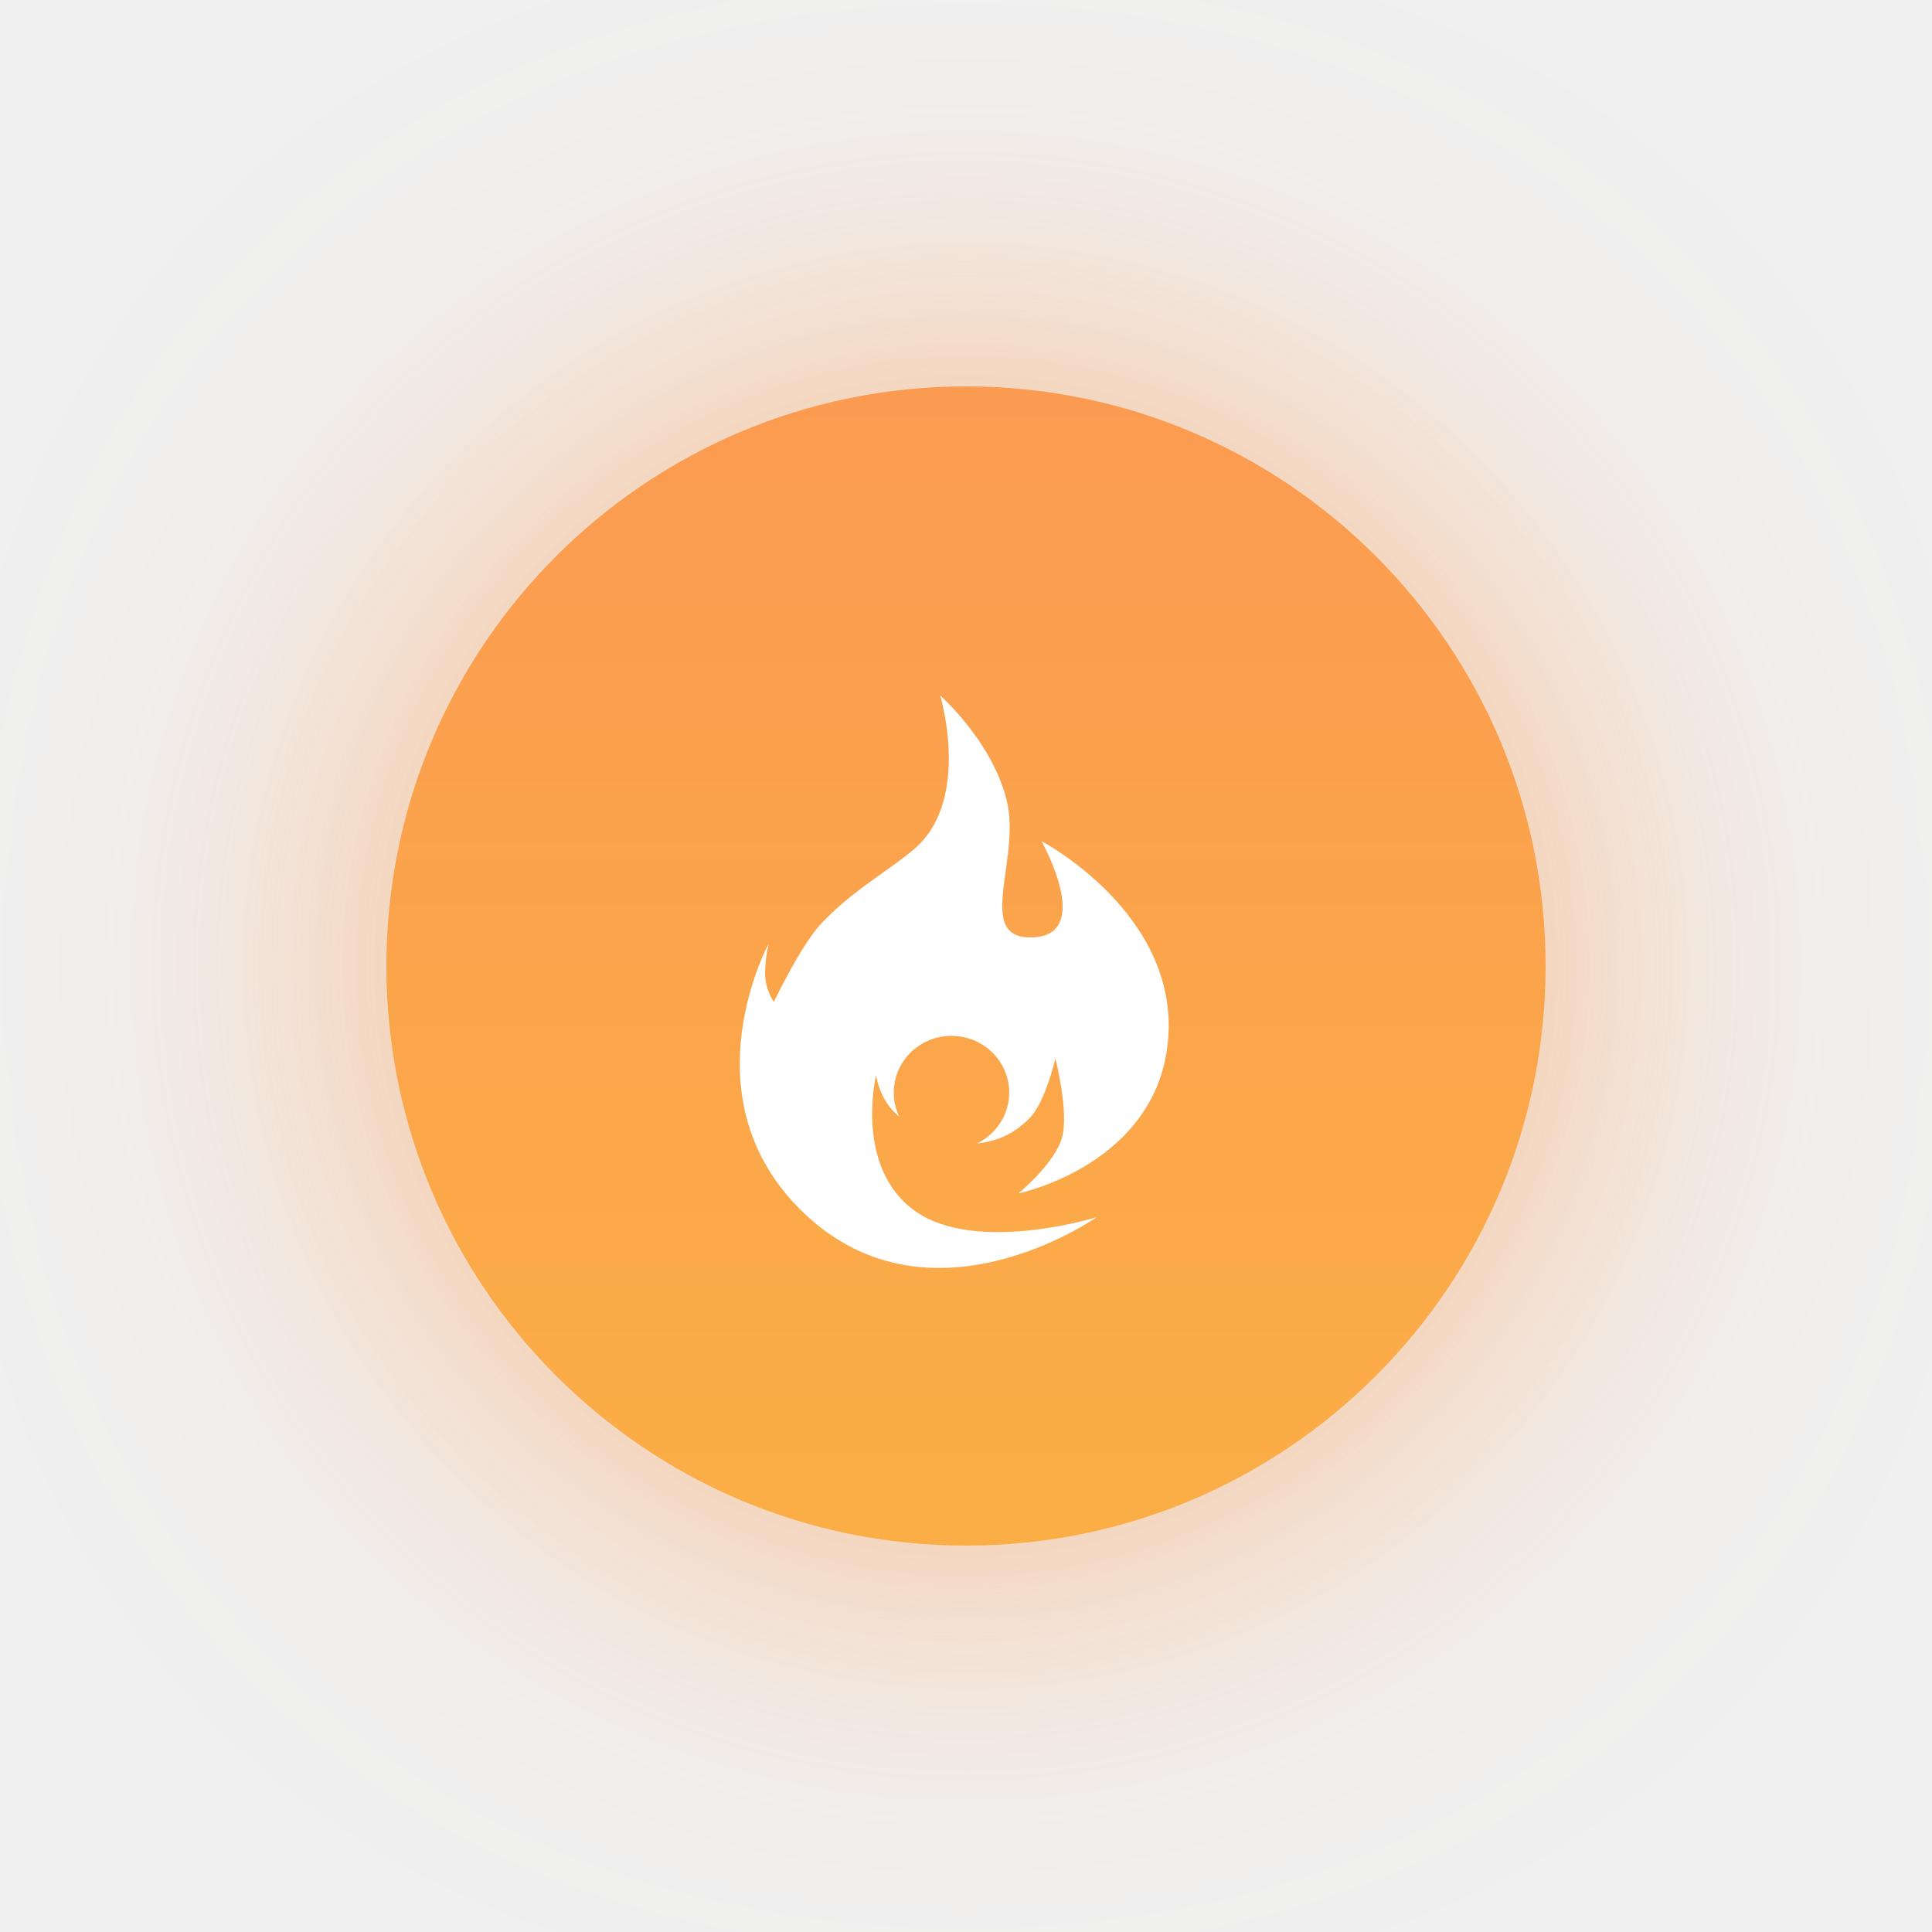
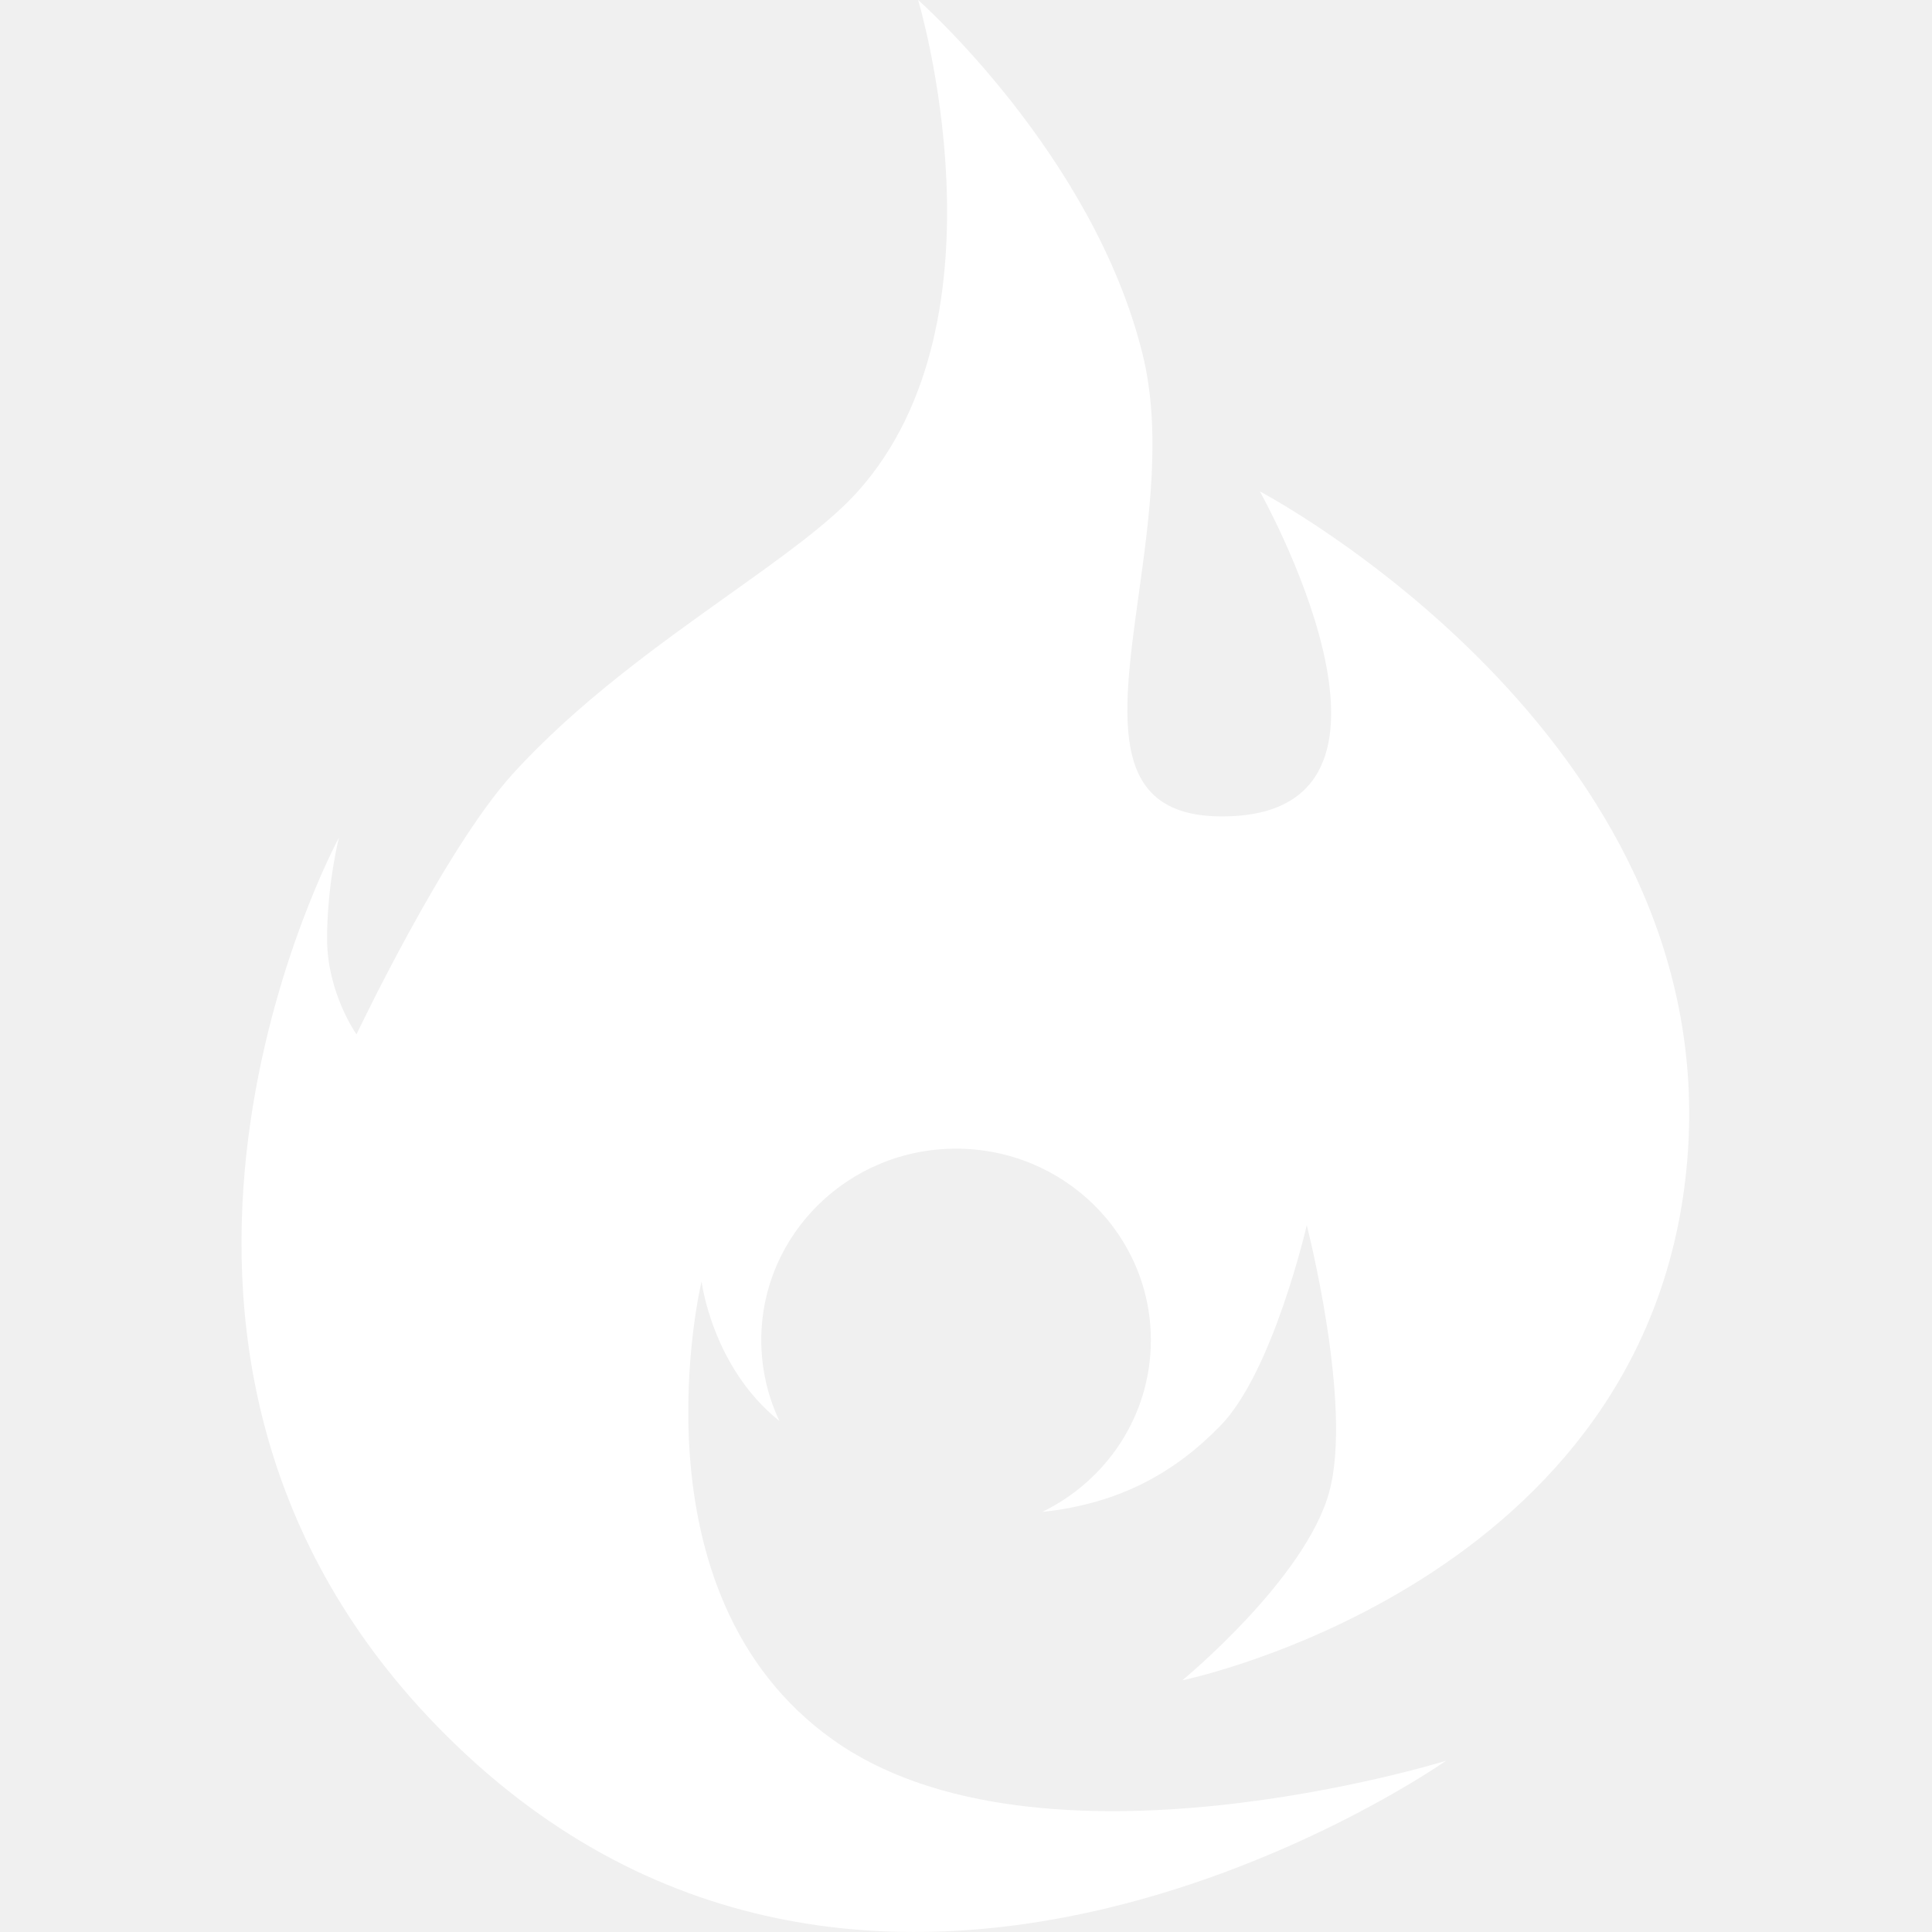
- <svg xmlns="http://www.w3.org/2000/svg" width="50" height="50" viewBox="0 0 50 50" fill="none">
-   <g filter="url(#filter0_d)">
-     <rect x="10" y="10" width="30" height="30" rx="15" fill="url(#paint0_linear)" />
-   </g>
-   <path fill-rule="evenodd" clip-rule="evenodd" d="M27.485 29.44C27.669 28.771 27.313 27.395 27.313 27.395C27.313 27.395 27.056 28.516 26.653 28.93C26.309 29.283 25.889 29.529 25.285 29.593C25.779 29.353 26.118 28.853 26.118 28.276C26.118 27.465 25.449 26.808 24.624 26.808C23.799 26.808 23.131 27.465 23.131 28.276C23.131 28.497 23.181 28.707 23.27 28.895C22.754 28.485 22.673 27.826 22.673 27.826C22.673 27.826 22.097 30.217 23.684 31.343C25.272 32.468 28.381 31.501 28.381 31.501C28.381 31.501 23.931 34.632 20.634 31.224C17.793 28.288 19.892 24.423 19.892 24.423C19.892 24.423 19.801 24.782 19.801 25.198C19.801 25.614 20.027 25.931 20.027 25.931C20.027 25.931 20.7 24.512 21.224 23.935C21.72 23.389 22.341 22.946 22.878 22.564C23.291 22.269 23.654 22.01 23.871 21.768C25.066 20.432 24.333 18 24.333 18C24.333 18 25.68 19.187 26.055 20.72C26.199 21.304 26.107 21.969 26.024 22.563C25.89 23.528 25.782 24.308 26.749 24.258C28.311 24.176 26.953 21.768 26.953 21.768C26.953 21.768 30.496 23.63 30.232 26.887C29.967 30.143 26.359 30.884 26.359 30.884C26.359 30.884 27.302 30.109 27.485 29.44Z" fill="white" />
-   <defs>
-     <filter id="filter0_d" x="0" y="0" width="50" height="50" filterUnits="userSpaceOnUse" color-interpolation-filters="sRGB">
-       <feFlood flood-opacity="0" result="BackgroundImageFix" />
-       <feColorMatrix in="SourceAlpha" type="matrix" values="0 0 0 0 0 0 0 0 0 0 0 0 0 0 0 0 0 0 127 0" />
-       <feOffset />
-       <feGaussianBlur stdDeviation="5" />
-       <feColorMatrix type="matrix" values="0 0 0 0 0.996 0 0 0 0 0.62 0 0 0 0 0.329 0 0 0 0.7 0" />
-       <feBlend mode="normal" in2="BackgroundImageFix" result="effect1_dropShadow" />
-       <feBlend mode="normal" in="SourceGraphic" in2="effect1_dropShadow" result="shape" />
-     </filter>
-     <linearGradient id="paint0_linear" x1="10" y1="10" x2="10" y2="40" gradientUnits="userSpaceOnUse">
-       <stop stop-color="#FB9B51" />
-       <stop offset="1" stop-color="#FBAE46" />
-     </linearGradient>
-   </defs>
+ <svg xmlns="http://www.w3.org/2000/svg" width="512" height="512" viewBox="0 0 512 512" fill="none">
+   <path fill-rule="evenodd" clip-rule="evenodd" d="M352.258 395.394C358.584 372.263 346.305 324.71 346.305 324.71C346.305 324.71 337.399 363.449 323.483 377.767C311.611 389.98 297.066 398.451 276.206 400.677C293.261 392.393 304.99 375.12 304.99 355.155C304.99 327.129 281.878 304.409 253.368 304.409C224.858 304.409 201.745 327.129 201.745 355.155C201.745 362.809 203.47 370.068 206.557 376.576C188.725 362.37 185.921 339.594 185.921 339.594C185.921 339.594 166.009 422.264 220.875 461.152C275.74 500.04 383.219 466.614 383.219 466.614C383.219 466.614 229.41 574.837 115.436 457.05C17.257 355.584 89.811 222.003 89.811 222.003C89.811 222.003 86.678 234.395 86.678 248.78C86.678 263.165 94.477 274.11 94.477 274.11C94.477 274.11 117.742 225.071 135.848 205.128C152.984 186.254 174.465 170.946 193.019 157.724C207.301 147.546 219.849 138.604 227.343 130.223C268.62 84.069 243.311 0 243.311 0C243.311 0 289.841 41.02 302.831 93.998C307.783 114.192 304.597 137.169 301.749 157.716C297.125 191.072 293.388 218.025 326.793 216.276C380.775 213.449 333.866 130.223 333.866 130.223C333.866 130.223 456.318 194.583 447.17 307.145C438.021 419.707 313.324 445.297 313.324 445.297C313.324 445.297 345.931 418.525 352.258 395.394Z" fill="white" />
</svg>
